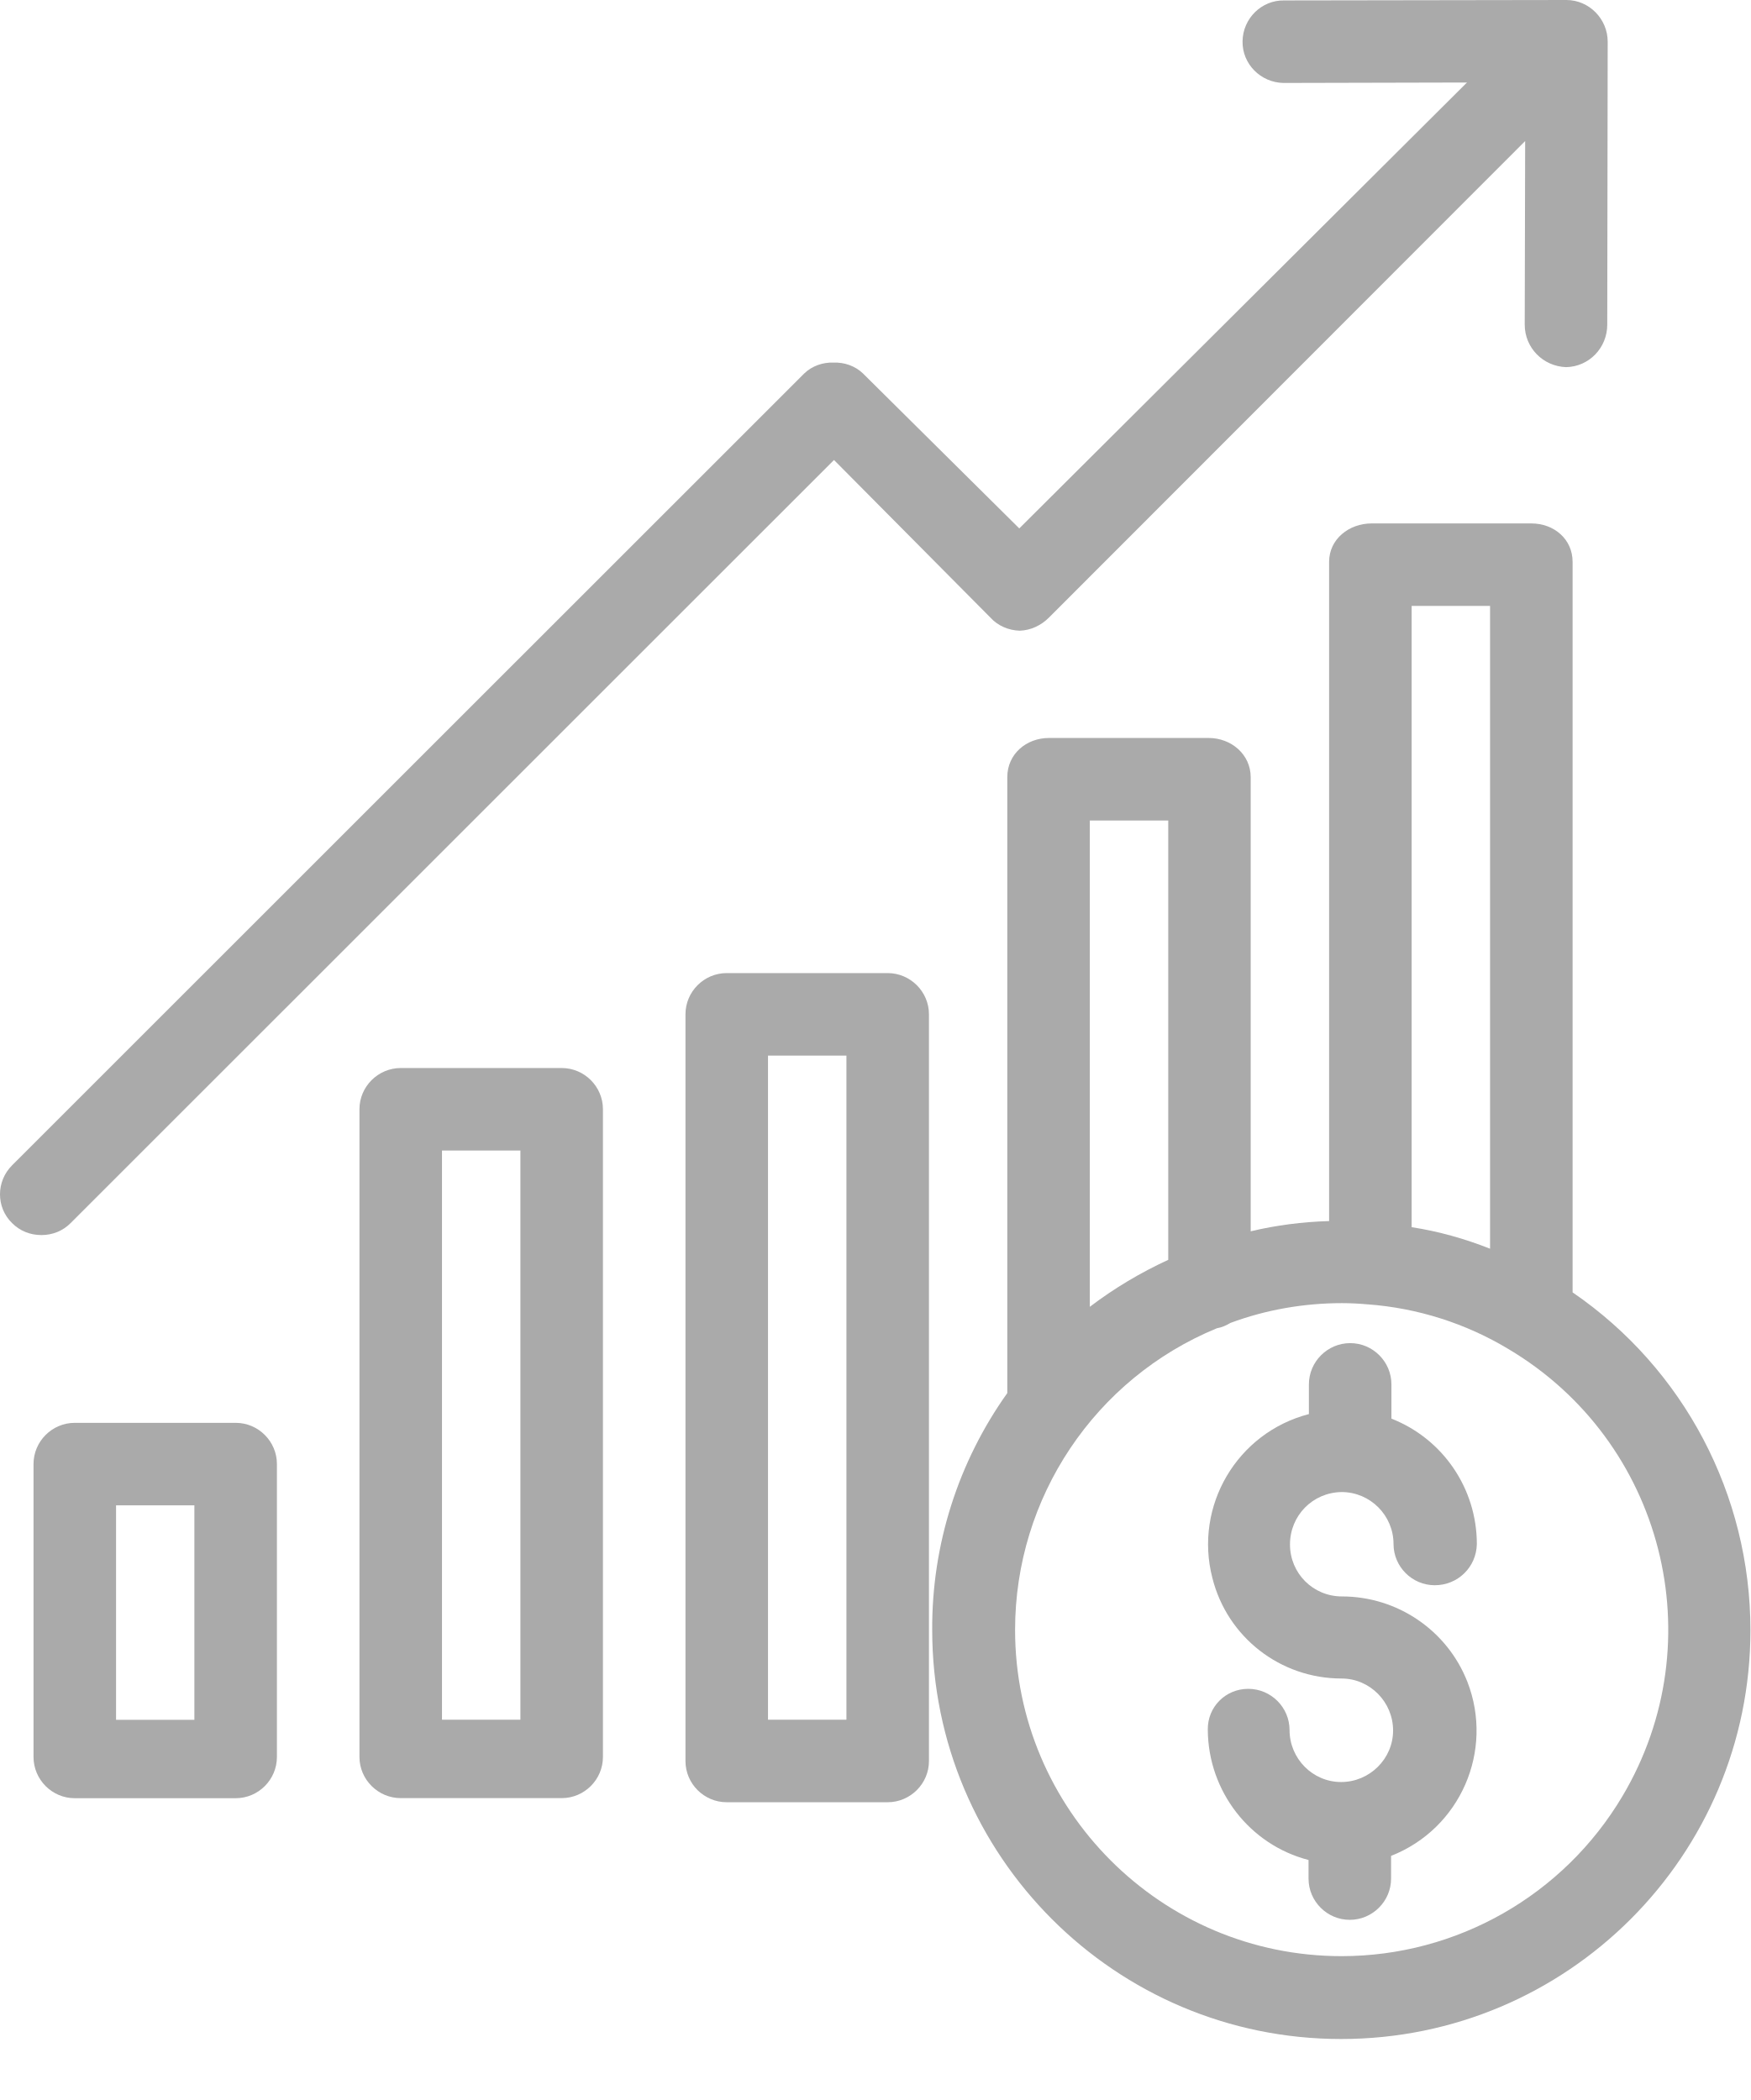
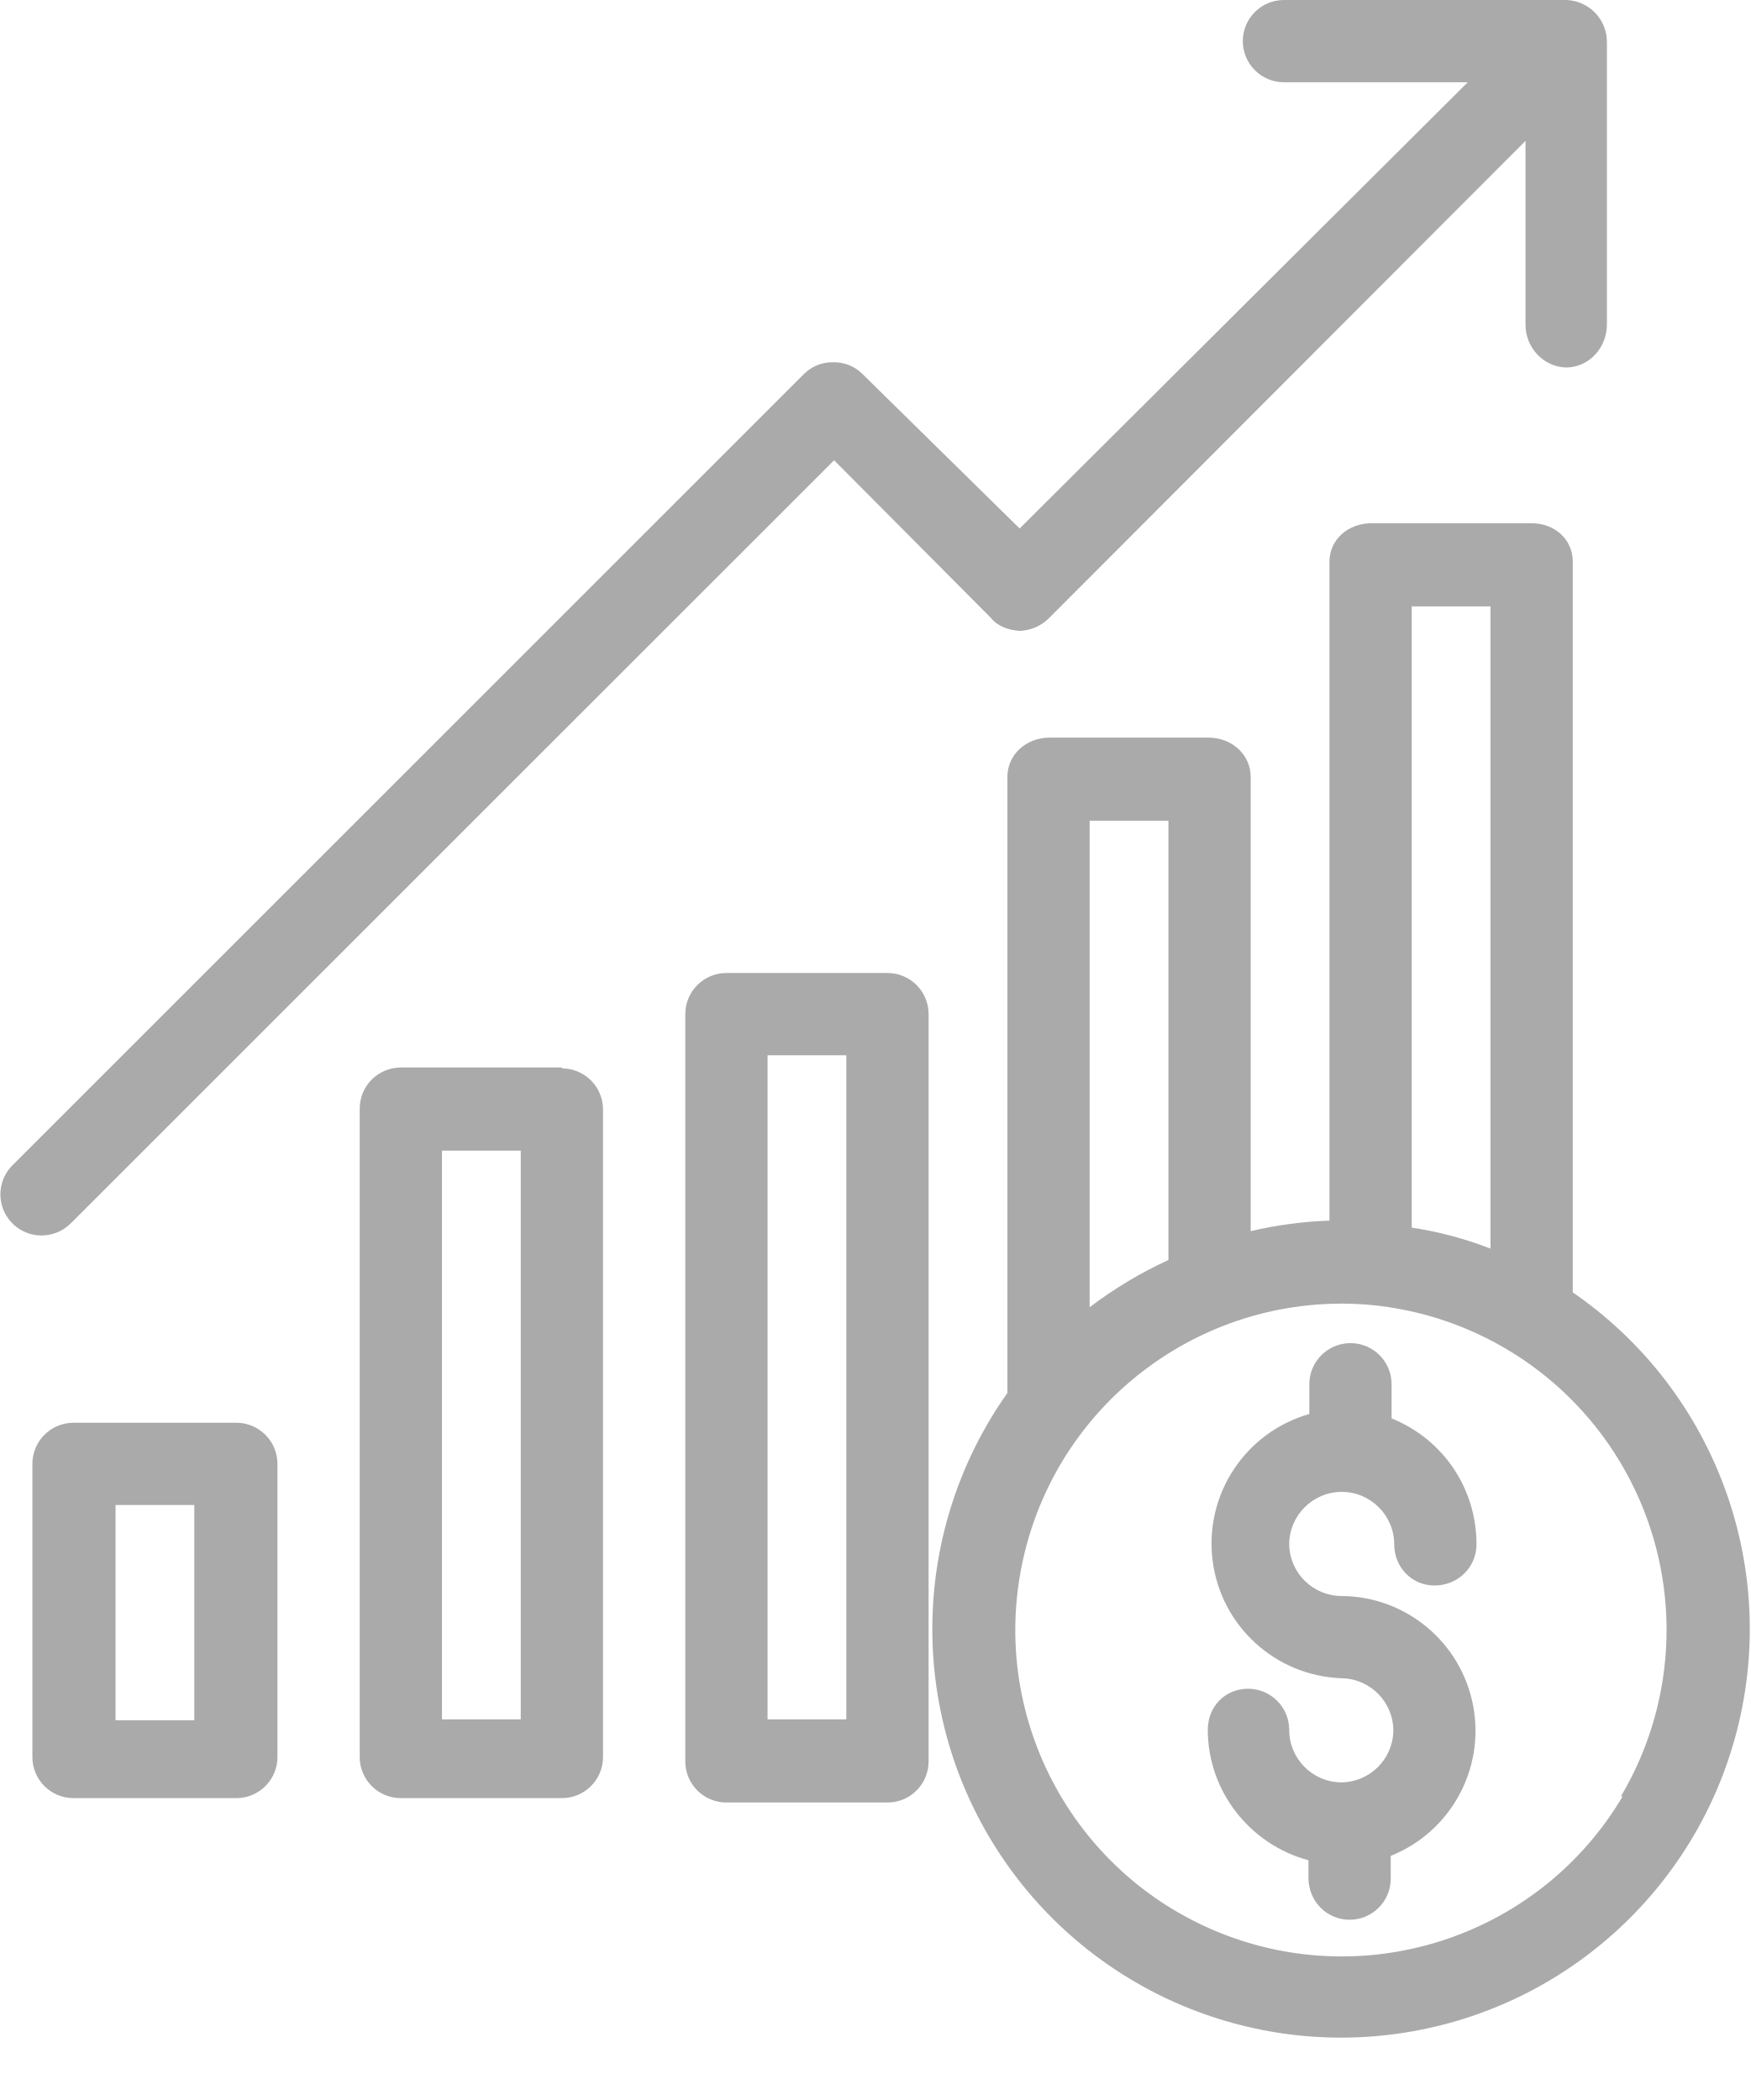
- <svg xmlns="http://www.w3.org/2000/svg" width="20" height="24" viewBox="0 0 20 24" fill="none">
-   <path d="M17.968 14.77V6.421C17.968 6.162 17.756 5.982 17.496 5.982H15.672C15.413 5.982 15.186 6.162 15.186 6.421V13.955C14.884 13.964 14.583 14.002 14.29 14.072V8.882C14.29 8.623 14.069 8.434 13.81 8.434H11.985C11.726 8.434 11.509 8.618 11.509 8.882V15.921C10.948 16.708 10.646 17.655 10.651 18.627C10.651 21.21 12.744 23.303 15.323 23.303C17.907 23.303 20 21.21 20 18.631C20 17.085 19.241 15.642 17.968 14.77ZM16.129 6.925H17.025V14.271C16.737 14.157 16.436 14.072 16.129 14.025V6.925ZM12.452 9.377H13.348V14.398C13.032 14.544 12.73 14.723 12.452 14.935V9.377ZM18.538 20.527C17.864 21.663 16.643 22.356 15.328 22.356C13.268 22.356 11.598 20.682 11.598 18.627C11.598 17.118 12.508 15.755 13.904 15.18C13.96 15.171 14.012 15.147 14.059 15.119C14.465 14.968 14.899 14.893 15.332 14.893C15.431 14.893 15.526 14.898 15.625 14.907H15.629C16.195 14.949 16.747 15.124 17.232 15.416C19.005 16.467 19.59 18.754 18.538 20.527Z" fill="#AAAAAA" />
-   <path d="M15.333 18.245C15.003 18.245 14.739 17.981 14.739 17.651C14.739 17.321 14.998 17.057 15.328 17.052C15.658 17.052 15.922 17.321 15.922 17.646C15.922 17.905 16.134 18.117 16.393 18.117C16.657 18.117 16.869 17.91 16.874 17.646C16.874 17.014 16.488 16.444 15.898 16.213V15.822C15.898 15.562 15.686 15.35 15.427 15.35C15.168 15.35 14.955 15.562 14.955 15.822V16.161C14.135 16.373 13.64 17.212 13.852 18.033C14.022 18.712 14.63 19.183 15.328 19.183C15.653 19.183 15.917 19.452 15.917 19.777C15.917 20.102 15.648 20.366 15.323 20.366C14.998 20.366 14.734 20.098 14.734 19.772C14.734 19.513 14.522 19.301 14.262 19.301C14.003 19.301 13.796 19.508 13.8 19.768V19.772C13.805 20.47 14.277 21.083 14.951 21.257V21.47C14.951 21.729 15.163 21.941 15.422 21.941C15.681 21.941 15.894 21.729 15.894 21.47V21.21C16.686 20.899 17.072 20.008 16.766 19.221C16.535 18.631 15.964 18.245 15.333 18.245Z" fill="#AAAAAA" />
-   <path d="M6.418 12.206H4.579C4.32 12.206 4.107 12.418 4.107 12.677V20.079C4.107 20.338 4.32 20.55 4.579 20.55H6.418C6.677 20.55 6.889 20.338 6.889 20.079V12.677C6.889 12.418 6.677 12.206 6.418 12.206ZM5.946 19.654H5.05V13.149H5.946V19.654Z" fill="#AAAAAA" />
-   <path d="M10.142 11.121H8.303C8.044 11.121 7.832 11.333 7.832 11.592V20.126C7.832 20.385 8.044 20.597 8.303 20.597H10.142C10.401 20.597 10.614 20.385 10.614 20.126V11.592C10.614 11.333 10.401 11.121 10.142 11.121ZM9.671 19.654H8.775V12.064H9.671V19.654Z" fill="#AAAAAA" />
-   <path d="M2.693 16.261H0.854C0.595 16.261 0.383 16.473 0.383 16.732V20.079C0.383 20.339 0.595 20.551 0.854 20.551H2.693C2.952 20.551 3.164 20.339 3.164 20.079V16.732C3.164 16.473 2.952 16.261 2.693 16.261ZM2.221 19.655H1.326V17.204H2.221V19.655Z" fill="#AAAAAA" />
-   <path d="M17.897 0L14.673 0.005C14.413 0 14.201 0.212 14.197 0.471C14.192 0.731 14.404 0.943 14.663 0.948C14.668 0.948 14.668 0.948 14.673 0.948L16.761 0.943L11.646 6.039L9.859 4.267C9.77 4.182 9.647 4.139 9.524 4.144C9.402 4.139 9.279 4.182 9.19 4.267L0.138 13.318C-0.046 13.502 -0.046 13.799 0.138 13.978C0.227 14.068 0.345 14.115 0.473 14.115C0.6 14.115 0.718 14.068 0.807 13.978L9.529 5.257L11.316 7.058C11.401 7.152 11.523 7.204 11.651 7.208C11.778 7.204 11.896 7.147 11.985 7.058L17.426 1.612L17.421 3.71C17.421 3.974 17.629 4.186 17.893 4.196C18.157 4.191 18.364 3.974 18.364 3.71L18.369 0.476C18.369 0.217 18.157 0 17.897 0Z" fill="#AAAAAA" />
+ <svg xmlns="http://www.w3.org/2000/svg" width="20" height="24" fill="none">
+   <path fill="#AAA" d="M17.97 14.77V6.42c0-.26-.21-.44-.47-.44h-1.83c-.26 0-.48.18-.48.44v7.53c-.3.01-.6.05-.9.12V8.88c0-.26-.22-.45-.48-.45h-1.82c-.26 0-.48.19-.48.45v7.04a4.67 4.67 0 106.46-1.15zm-1.84-7.84h.9v7.34a4.2 4.2 0 00-.9-.24v-7.1zm-3.68 2.45h.9v5.02a4.8 4.8 0 00-.9.54V9.38zm6.09 11.15a3.73 3.73 0 11-2.92-5.62 3.73 3.73 0 012.9 5.62z" />
+   <path fill="#AAA" d="M15.33 18.24a.6.6 0 01-.6-.59c0-.33.27-.6.6-.6.33 0 .6.27.6.6 0 .26.2.47.46.47.27 0 .48-.21.48-.47 0-.64-.38-1.2-.97-1.44v-.39a.47.47 0 00-.47-.47.47.47 0 00-.47.47v.34a1.54 1.54 0 00.37 3.02.6.6 0 01.59.6.6.6 0 01-.6.59.6.6 0 01-.59-.6.47.47 0 00-.47-.47c-.26 0-.46.2-.46.47 0 .7.48 1.31 1.15 1.49v.2c0 .27.21.48.47.48s.47-.21.47-.47v-.26a1.54 1.54 0 00-.56-2.97zM6.42 12.2H4.58a.47.47 0 00-.47.48v7.4c0 .26.21.47.47.47h1.84c.26 0 .47-.21.47-.47v-7.4a.47.47 0 00-.47-.47zm-.47 7.45h-.9v-6.5h.9v6.5zM10.14 11.12H8.3a.47.47 0 00-.47.47v8.54c0 .26.21.47.47.47h1.84c.26 0 .47-.21.47-.47v-8.54a.47.47 0 00-.47-.47zm-.47 8.53h-.9v-7.59h.9v7.6zM2.7 16.26H.84a.47.47 0 00-.47.47v3.35c0 .26.21.47.47.47H2.7c.26 0 .47-.21.47-.47v-3.35a.47.47 0 00-.47-.47zm-.48 3.4h-.9V17.2h.9v2.46zM17.9 0h-3.23a.47.47 0 000 .94h2.1l-5.12 5.1-1.8-1.77a.46.46 0 00-.33-.13.46.46 0 00-.33.13L.14 13.32a.47.47 0 00.33.8c.13 0 .25-.05.34-.14l8.72-8.72 1.79 1.8c.08.1.2.14.33.15a.5.5 0 00.34-.15l5.44-5.45v2.1c0 .26.2.48.46.49.27 0 .47-.23.47-.49V.48A.48.48 0 0017.9 0z" />
</svg>
